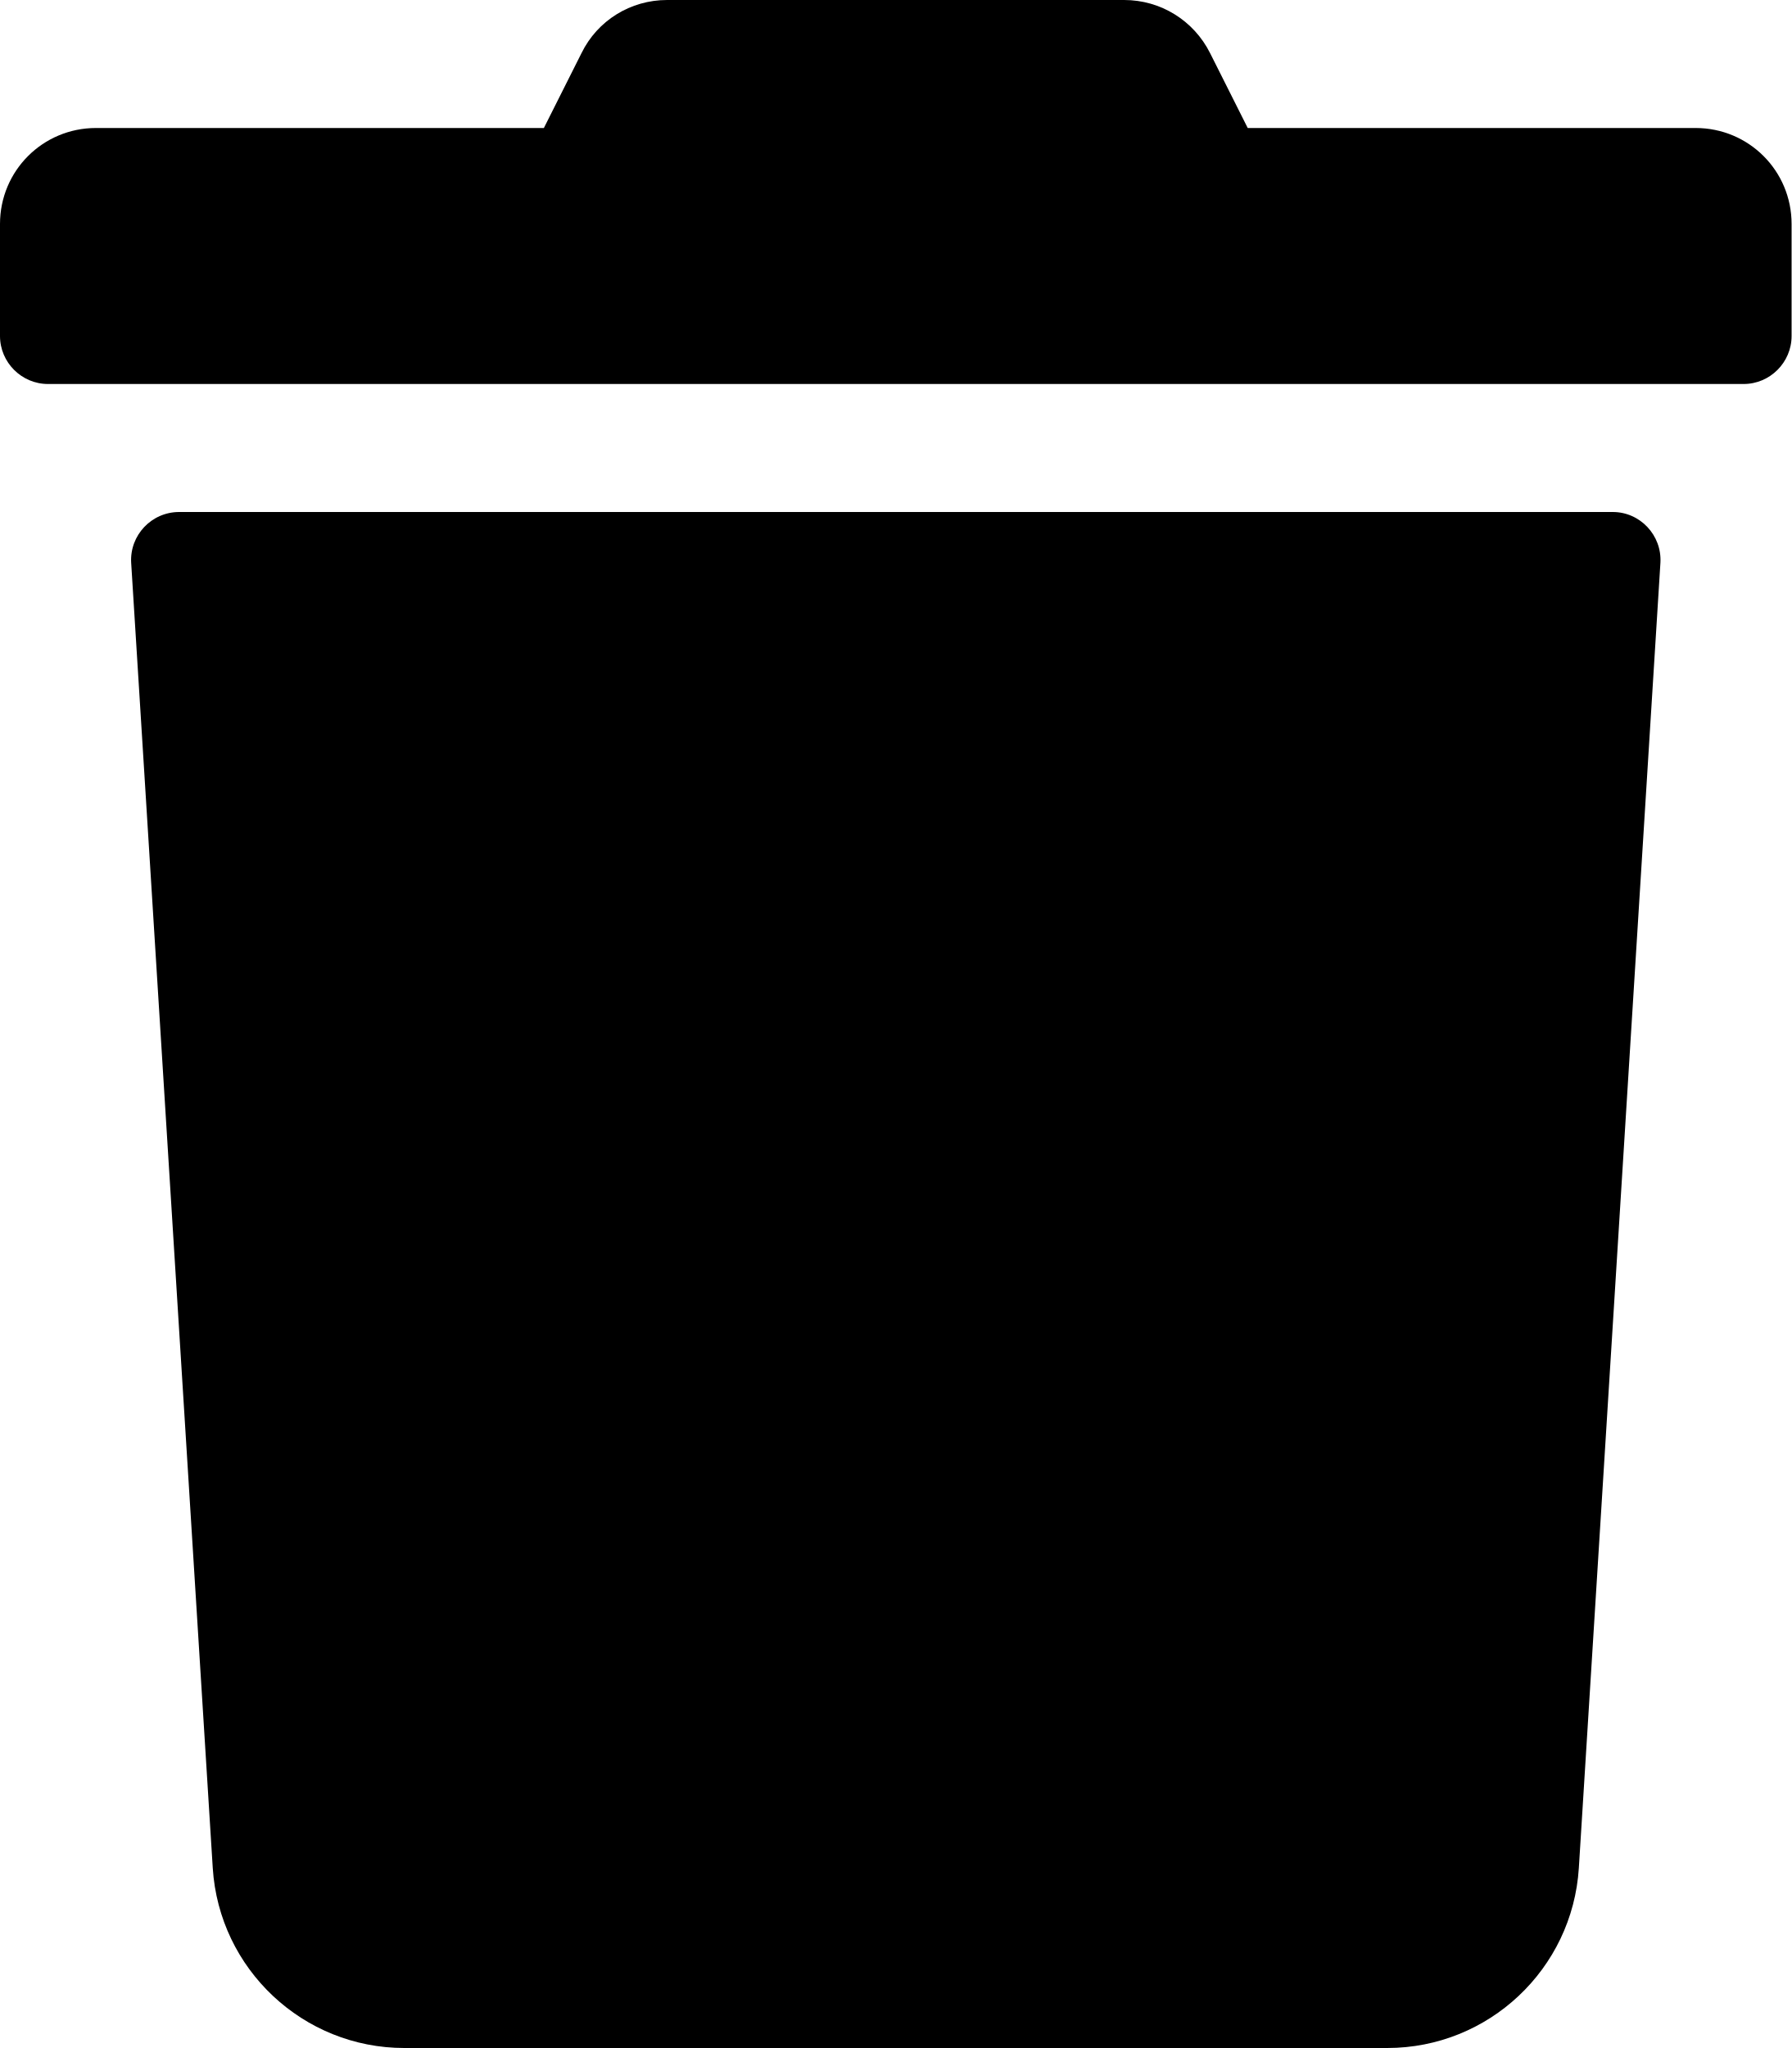
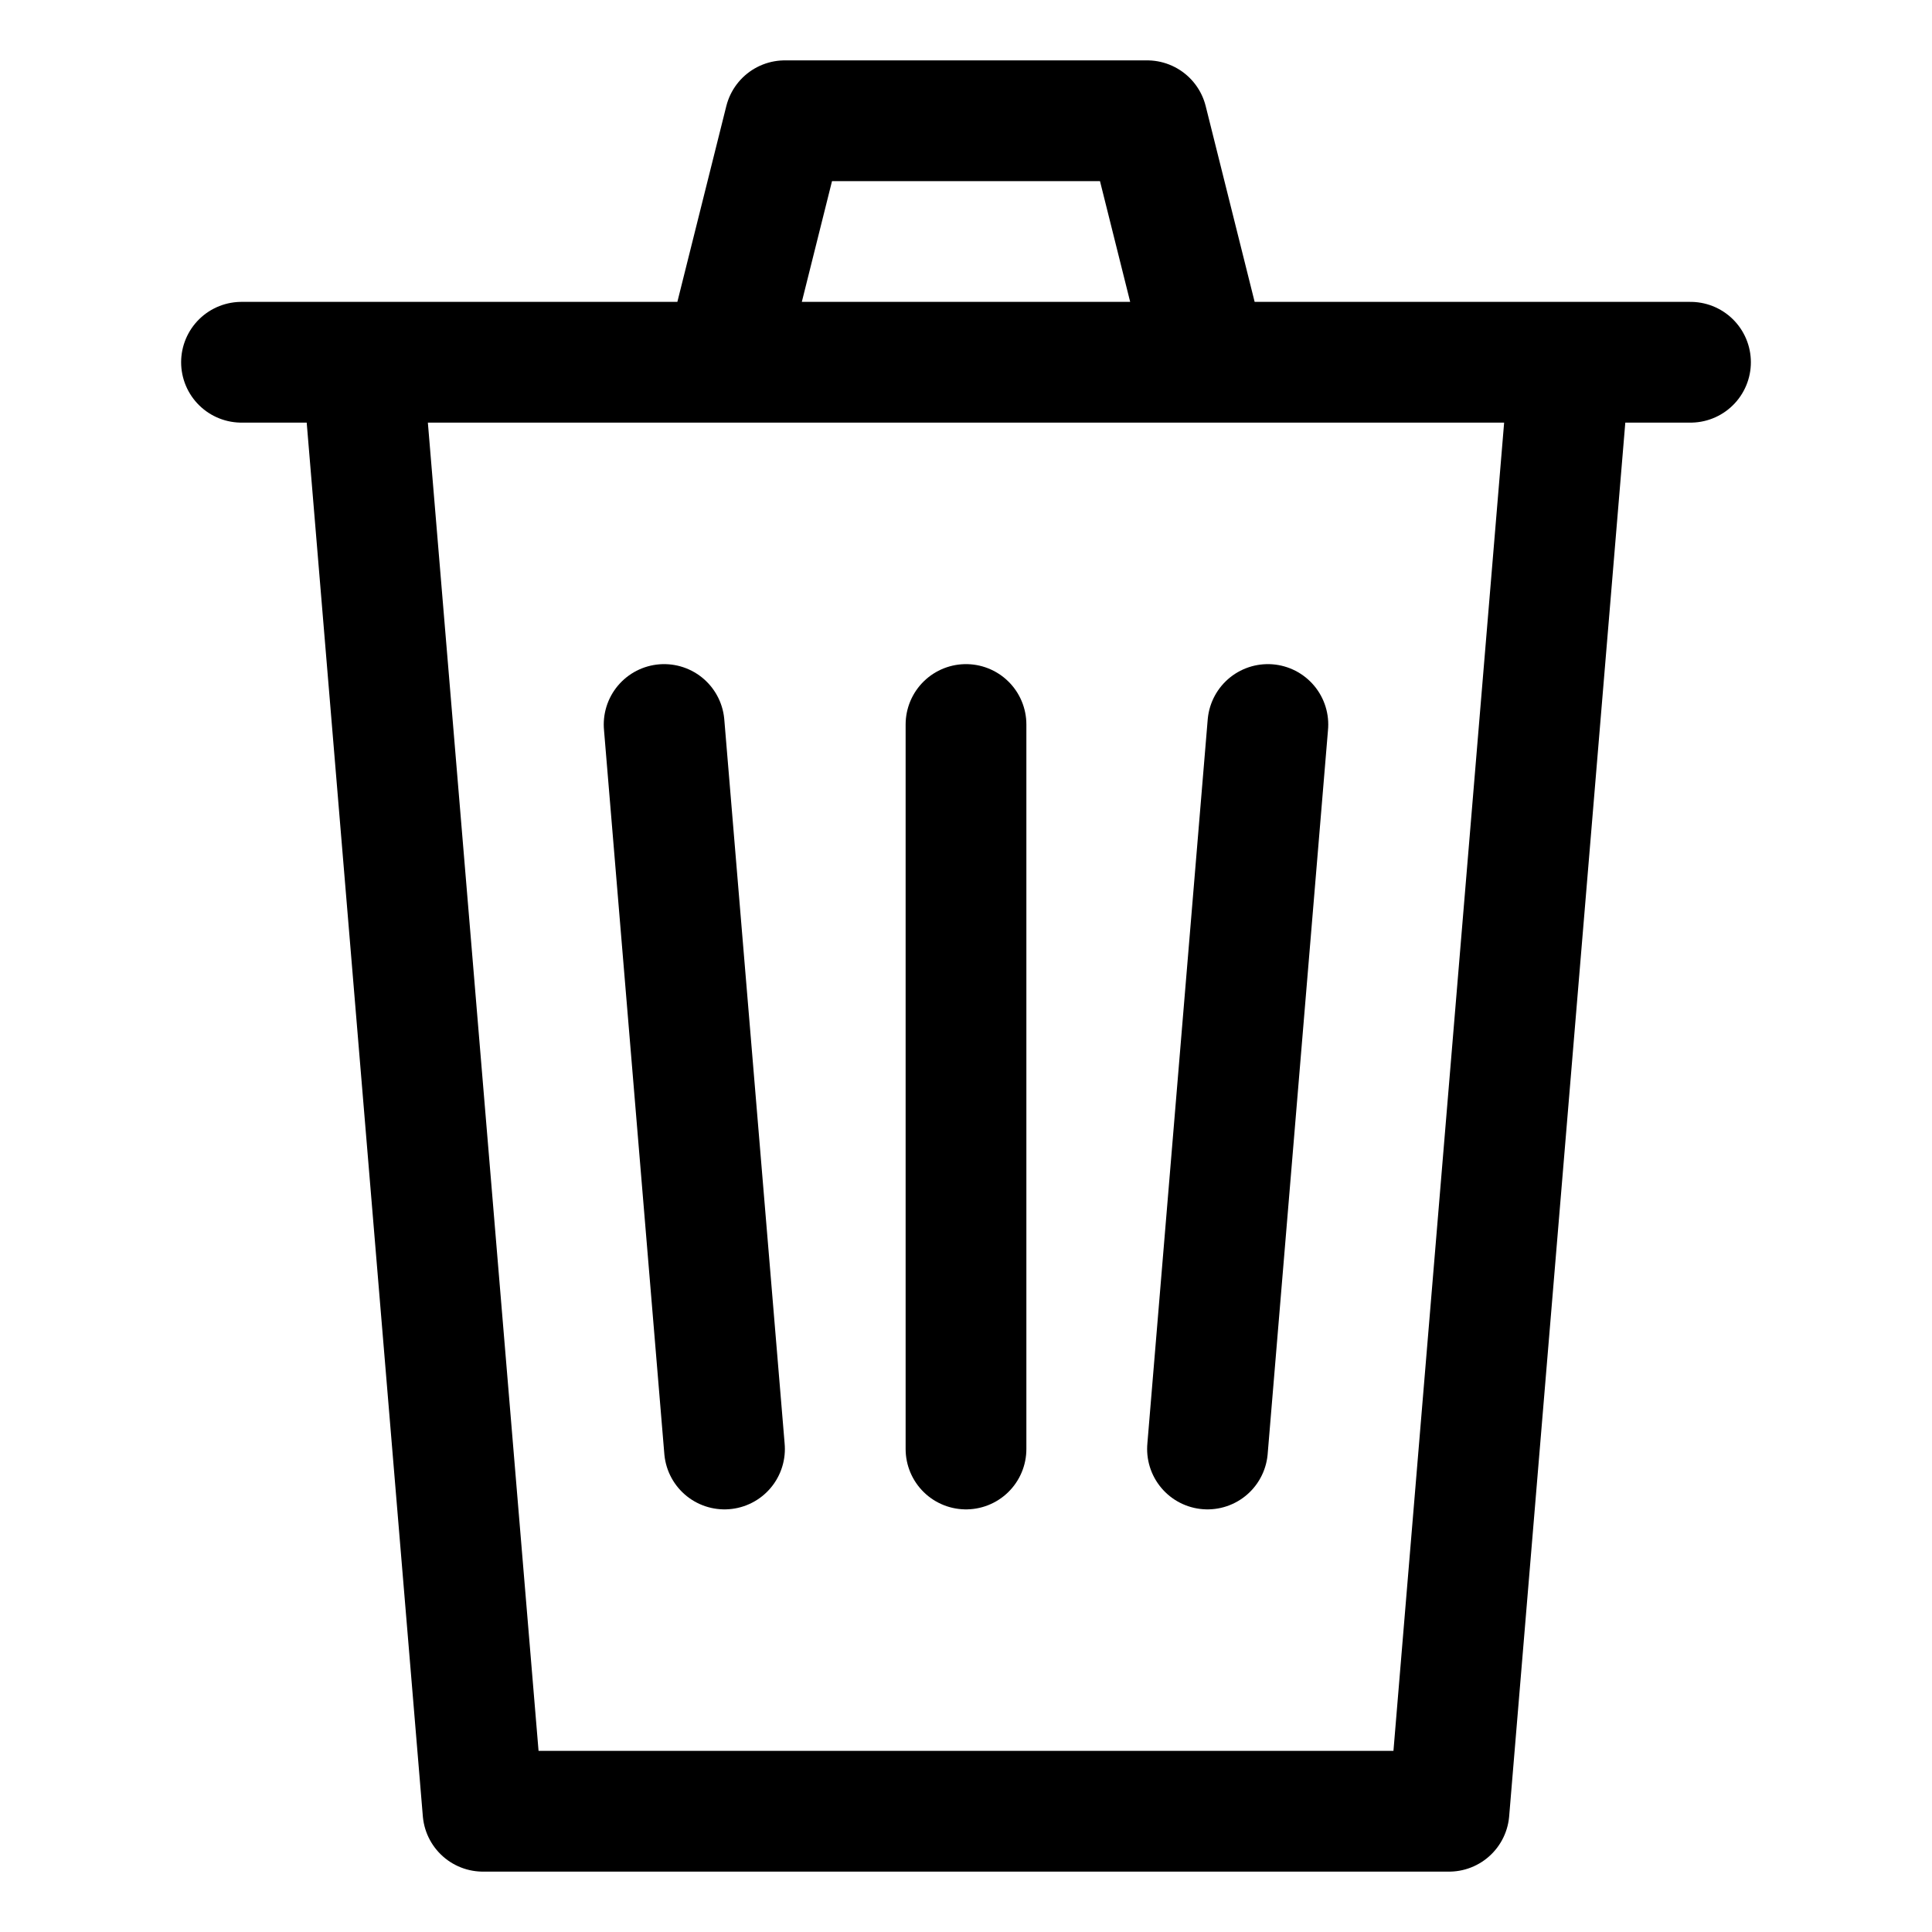
- <svg xmlns="http://www.w3.org/2000/svg" viewBox="0 0 448 512">
-   <path d="M0 84V56c0-13.3 10.7-24 24-24h112l9.4-18.7c4-8.2 12.3-13.3 21.4-13.3h114.3c9.1 0 17.4 5.1 21.5 13.3L312 32h112c13.3 0 24 10.7 24 24v28c0 6.6-5.4 12-12 12H12C5.4 96 0 90.6 0 84zm415.2 56.7L394.8 467c-1.6 25.3-22.6 45-47.9 45H101.1c-25.3 0-46.3-19.7-47.9-45L32.8 140.7c-.4-6.9 5.1-12.7 12-12.7h358.5c6.8 0 12.3 5.8 11.9 12.7z" />
+ <svg xmlns="http://www.w3.org/2000/svg" id="i-trash" viewBox="0 0 32 32" width="32" height="32" fill="none" stroke="currentcolor" stroke-linecap="round" stroke-linejoin="round" stroke-width="2">
+   <path d="M28 6 L6 6 8 30 24 30 26 6 4 6 M16 12 L16 24 M21 12 L20 24 M11 12 L12 24 M12 6 L13 2 19 2 20 6" />
</svg>
